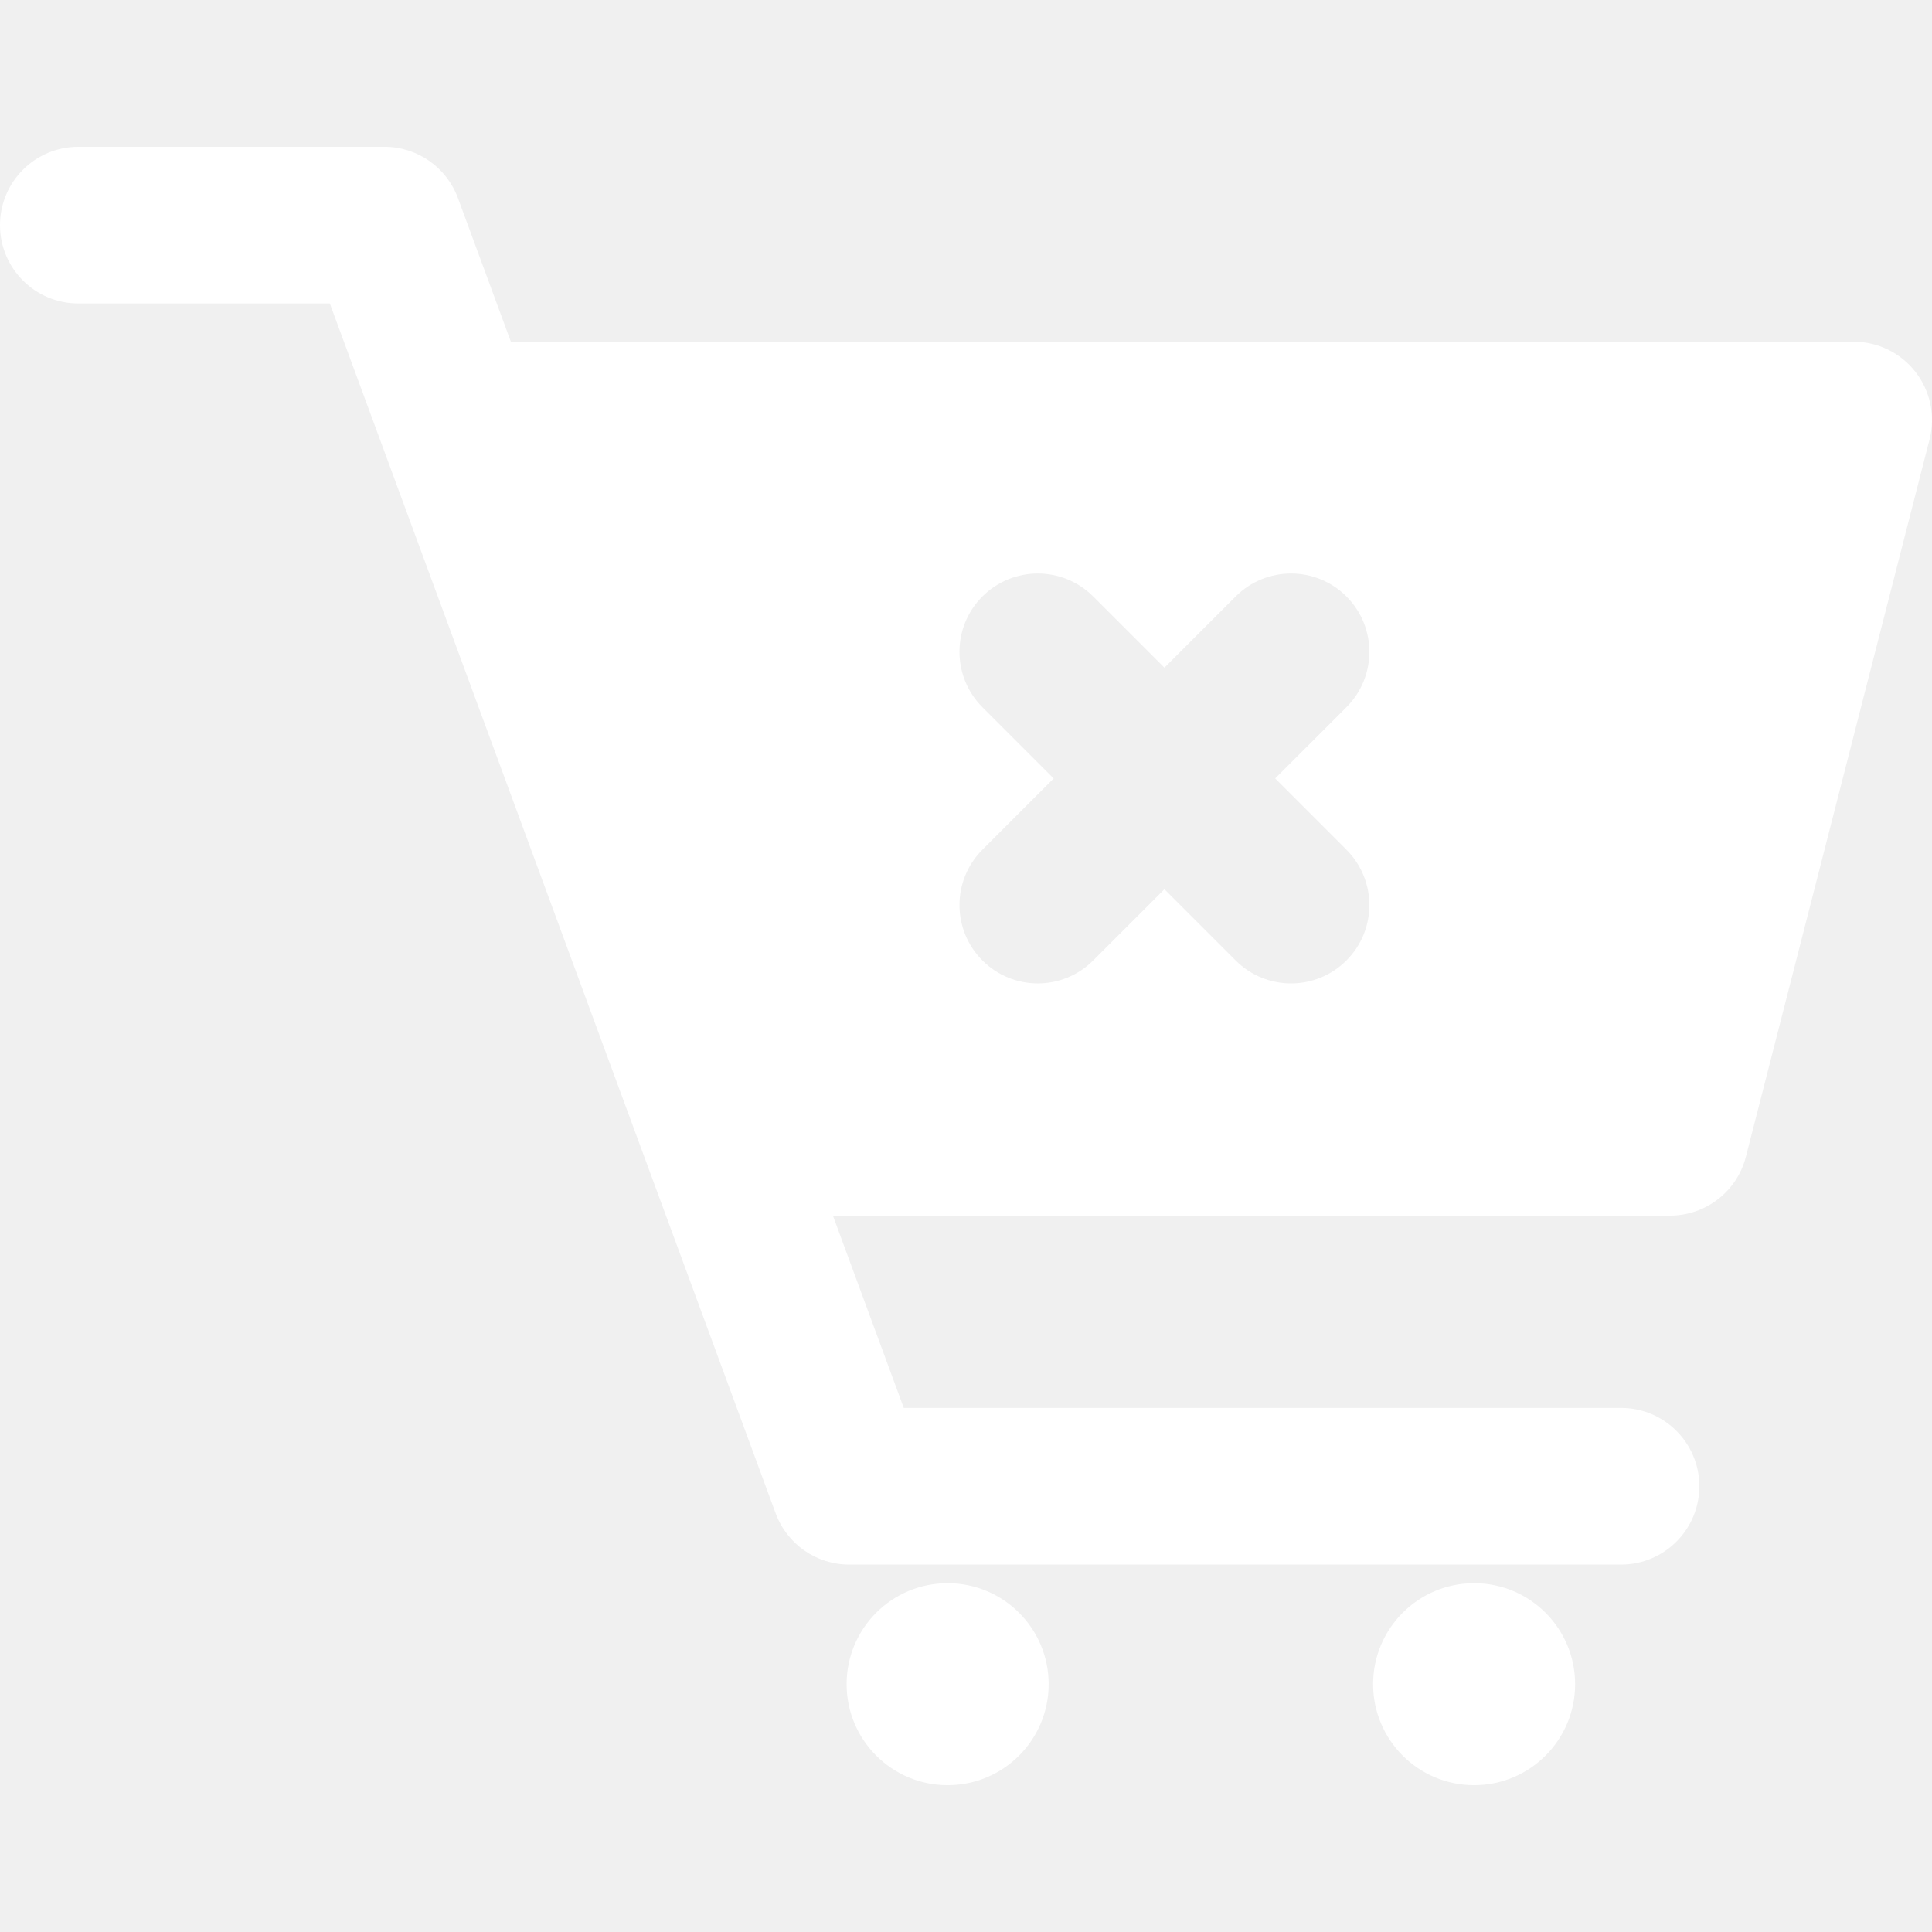
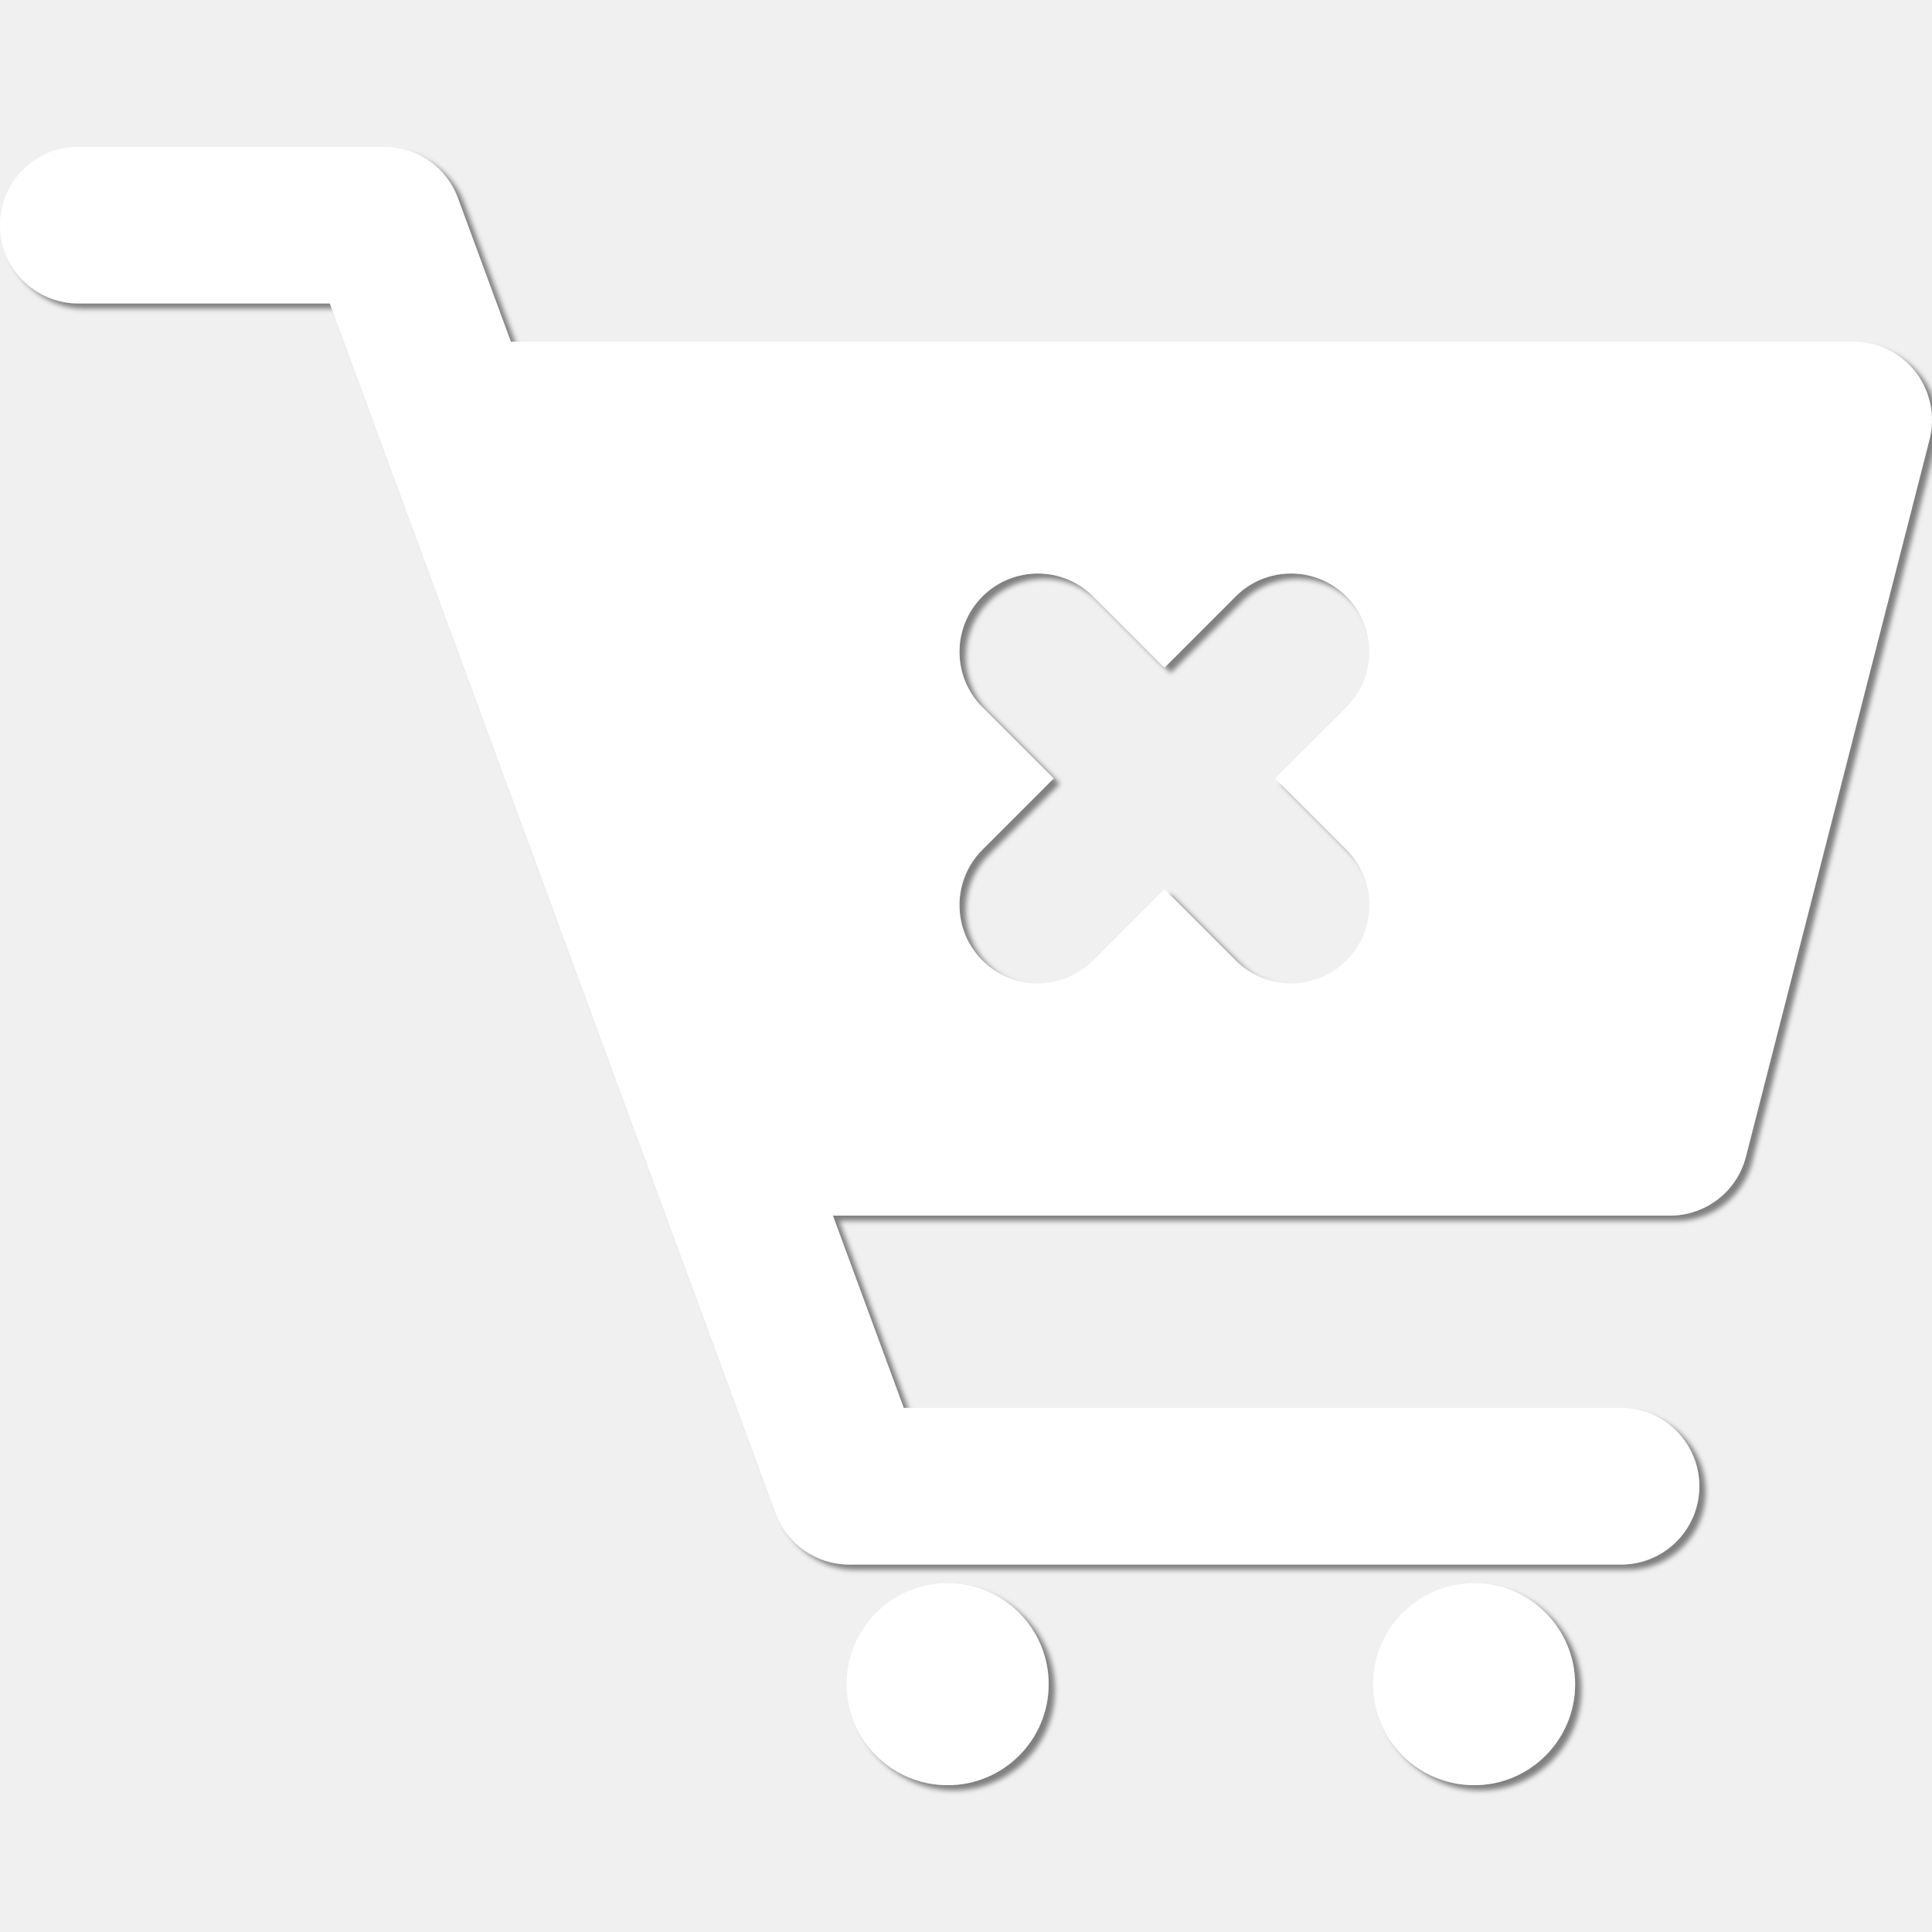
- <svg xmlns="http://www.w3.org/2000/svg" version="1.1" id="Capa_1" x="0px" y="0px" viewBox="0 0 370 370" fill="#fff" textShadow="1.2px 1px 0.5px gray" style="enable-background:new 0 0 370 370;" xml:space="preserve">
+ <svg xmlns="http://www.w3.org/2000/svg" version="1.1" id="Capa_1" x="0px" y="0px" viewBox="0 0 370 370" fill="#fff" filter="drop-shadow(1.2px 1px 0.5px gray)" xml:space="preserve">
  <g>
    <path d="M366.85,71.242c-2.842-3.661-7.216-5.802-11.85-5.802H97.836L87.698,37.929c-2.173-5.896-7.791-9.813-14.075-9.813H15   c-8.284,0-15,6.716-15,15c0,8.284,6.716,15,15,15h48.165l85.384,231.704c2.173,5.897,7.791,9.814,14.075,9.814h147.823   c8.284,0,15-6.716,15-15c0-8.284-6.716-15-15-15H173.082l-13.572-36.829h160.319c6.852,0,12.832-4.642,14.531-11.279L369.531,84.16   C370.681,79.671,369.69,74.902,366.85,71.242z M257.856,162.727c5.858,5.858,5.858,15.355,0,21.213   c-2.929,2.929-6.768,4.393-10.606,4.393s-7.678-1.464-10.606-4.393L223,170.296l-13.644,13.644   c-2.929,2.929-6.768,4.393-10.606,4.393s-7.678-1.464-10.606-4.393c-5.858-5.858-5.858-15.355,0-21.213l13.643-13.644   l-13.643-13.643c-5.858-5.858-5.858-15.355,0-21.213c5.857-5.858,15.355-5.858,21.213,0L223,127.87l13.644-13.644   c5.857-5.858,15.355-5.858,21.213,0c5.858,5.858,5.858,15.355,0,21.213l-13.644,13.643L257.856,162.727z" />
    <path d="M181.482,303.196c-10.687,0-19.347,8.658-19.347,19.344c0,10.686,8.66,19.344,19.347,19.344   c10.686,0,19.347-8.659,19.347-19.344C200.829,311.854,192.169,303.196,181.482,303.196z" />
    <path d="M282.311,303.196c-10.686,0-19.347,8.658-19.347,19.344c0,10.686,8.66,19.344,19.347,19.344s19.342-8.659,19.342-19.344   C301.653,311.854,292.998,303.196,282.311,303.196z" />
  </g>
  <g>
</g>
  <g>
</g>
  <g>
</g>
  <g>
</g>
  <g>
</g>
  <g>
</g>
  <g>
</g>
  <g>
</g>
  <g>
</g>
  <g>
</g>
  <g>
</g>
  <g>
</g>
  <g>
</g>
  <g>
</g>
  <g>
</g>
</svg>
